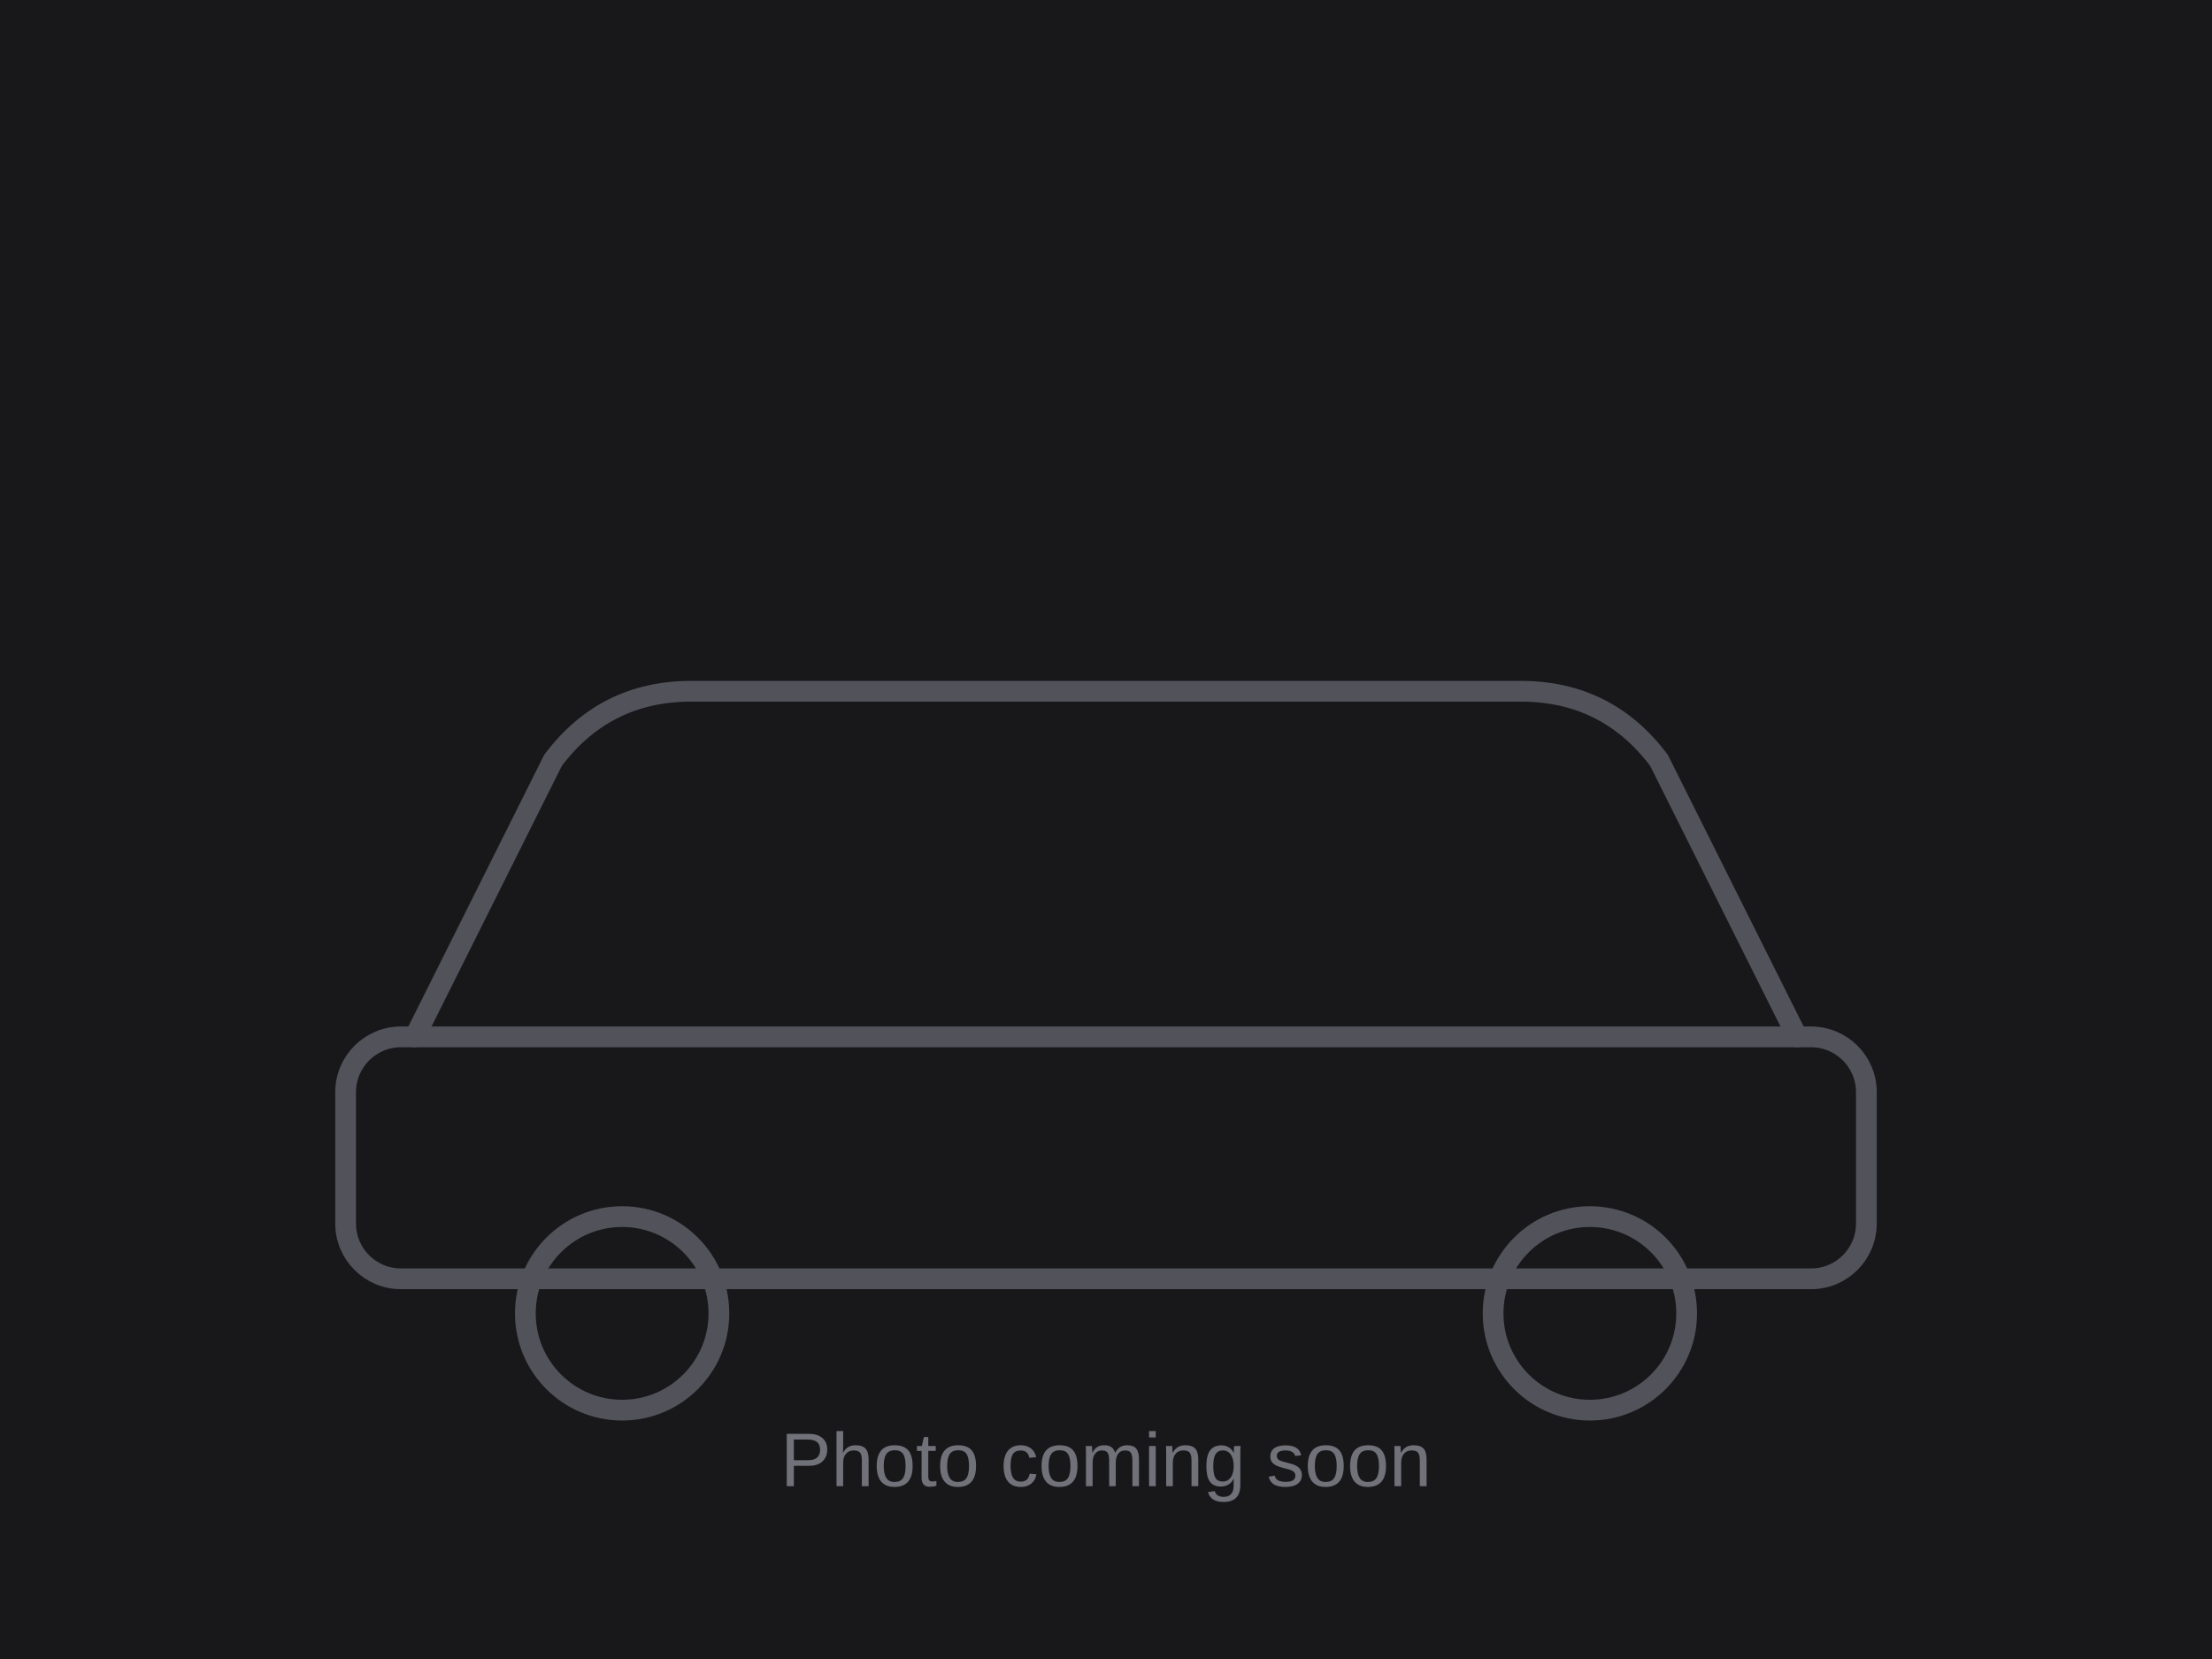
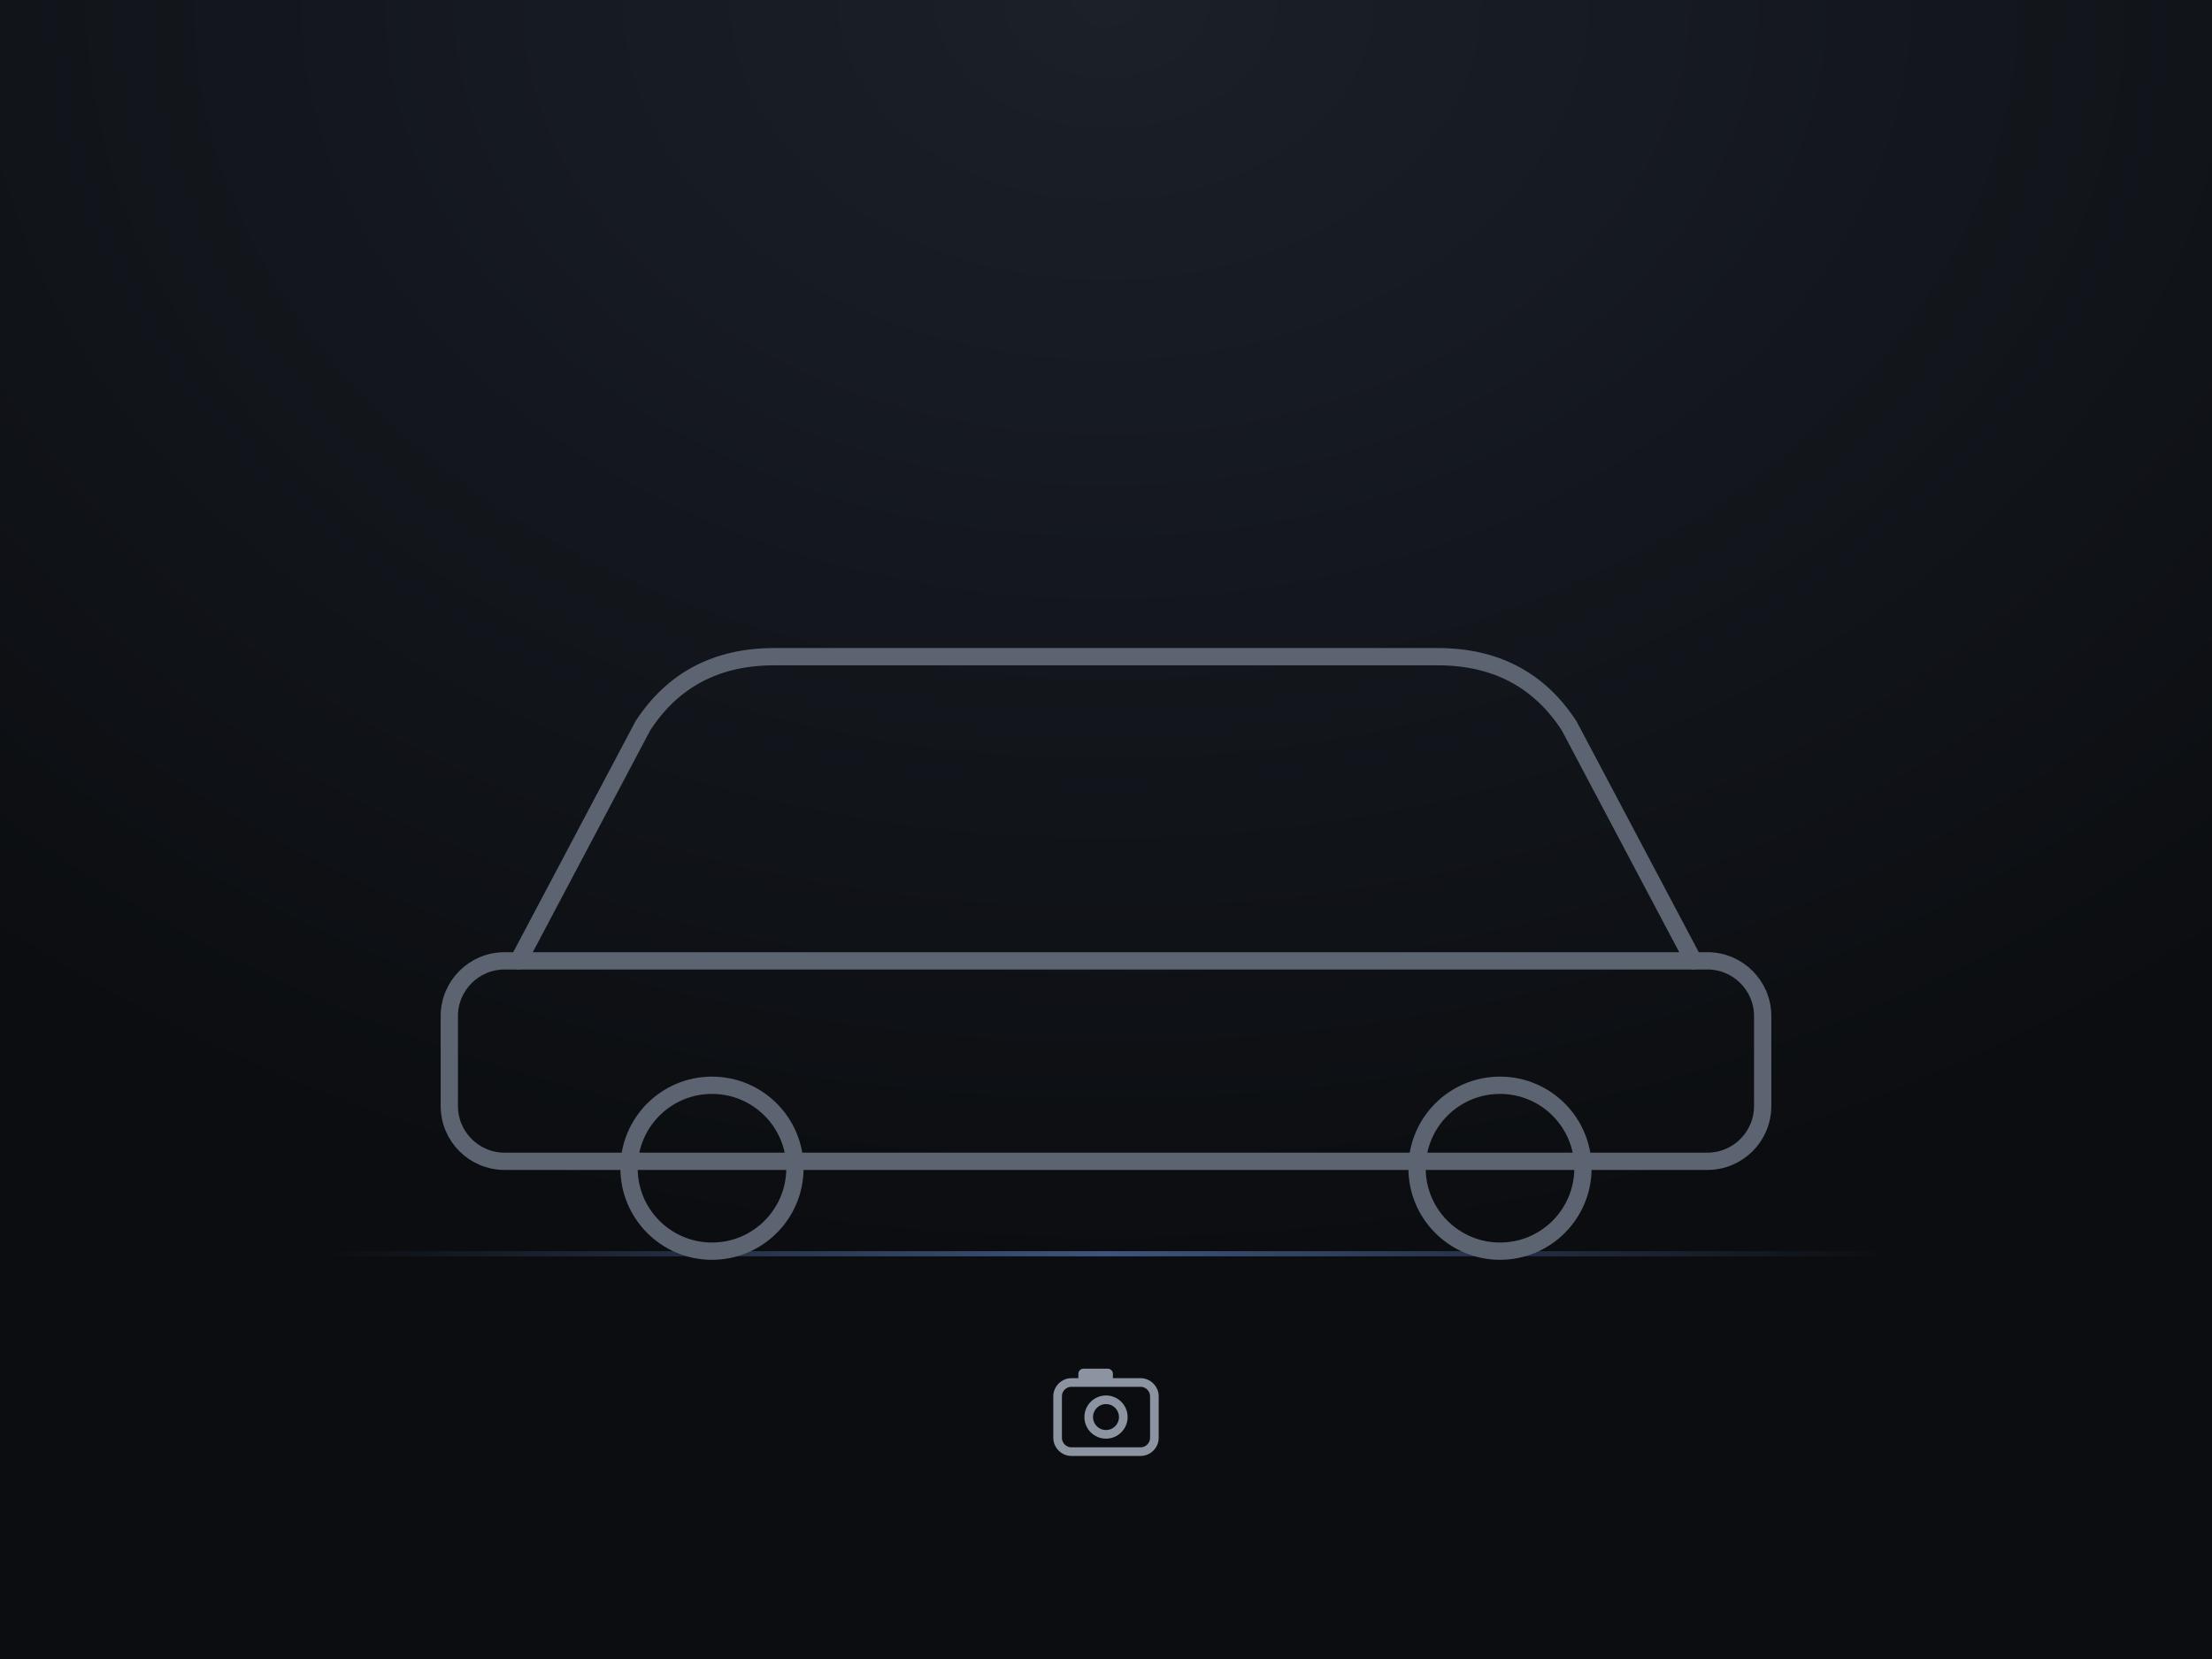
- <svg xmlns="http://www.w3.org/2000/svg" viewBox="0 0 640 480" width="640" height="480">
-   <rect width="640" height="480" fill="#18181b" />
-   <g fill="none" stroke="#52525b" stroke-width="6" stroke-linecap="round" stroke-linejoin="round">
-     <path d="M120 300 L160 220 Q175 200 200 200 L440 200 Q465 200 480 220 L520 300" />
-     <rect x="100" y="300" width="440" height="70" rx="16" />
-     <circle cx="180" cy="380" r="28" />
-     <circle cx="460" cy="380" r="28" />
+ <svg xmlns="http://www.w3.org/2000/svg" viewBox="0 0 640 480" width="640" height="480" role="img" aria-label="Photo coming soon">
+   <defs>
+     <radialGradient id="stage" cx="0.5" cy="0" r="1.1">
+       <stop offset="0" stop-color="#1B2029" />
+       <stop offset="0.7" stop-color="#0B0D10" />
+     </radialGradient>
+     <linearGradient id="floor" x1="0" y1="0" x2="1" y2="0">
+       <stop offset="0" stop-color="#7EABFF" stop-opacity="0" />
+       <stop offset="0.5" stop-color="#7EABFF" stop-opacity="0.45" />
+       <stop offset="1" stop-color="#7EABFF" stop-opacity="0" />
+     </linearGradient>
+   </defs>
+   <rect width="640" height="480" fill="url(#stage)" />
+   <rect x="96" y="362" width="448" height="1.5" fill="url(#floor)" />
+   <g fill="none" stroke="#5D6471" stroke-width="5" stroke-linecap="round" stroke-linejoin="round" transform="translate(0 -40)">
+     <path d="M150 318 L186 250 Q199 230 224 230 L416 230 Q441 230 454 250 L490 318" />
+     <rect x="130" y="318" width="380" height="58" rx="16" />
+     <circle cx="206" cy="378" r="24" />
+     <circle cx="434" cy="378" r="24" />
  </g>
-   <text x="320" y="430" text-anchor="middle" font-family="Arial, sans-serif" font-size="22" fill="#71717a">
-     Photo coming soon
-   </text>
+   <g fill="#8C93A1" transform="translate(262 396)">
+     <rect x="44" y="4" width="28" height="20" rx="4" fill="none" stroke="#8C93A1" stroke-width="2.5" />
+     <circle cx="58" cy="14" r="5" fill="none" stroke="#8C93A1" stroke-width="2.5" />
+     <rect x="50" y="0" width="10" height="5" rx="1.5" />
+   </g>
</svg>
